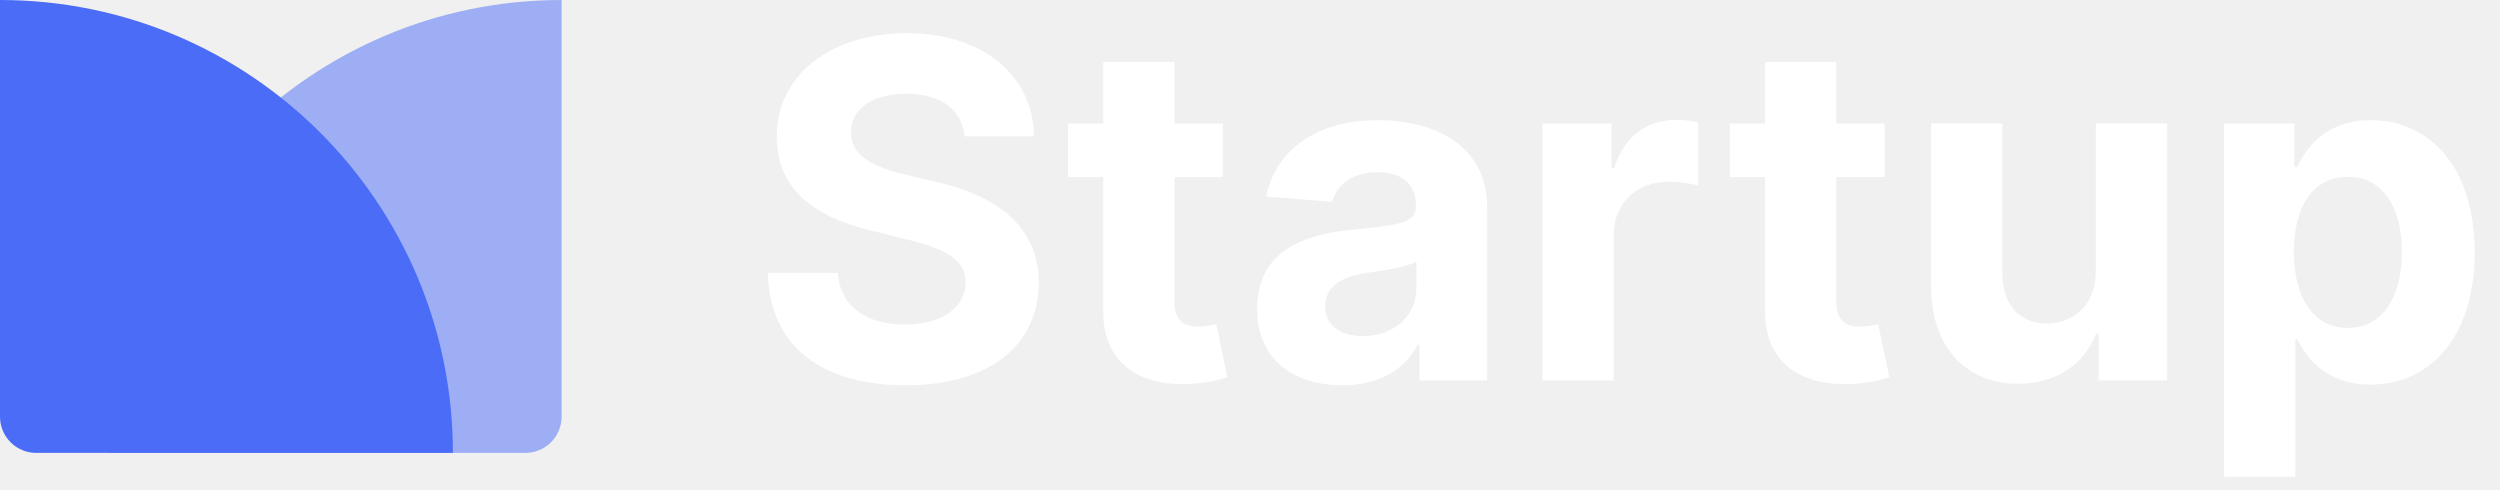
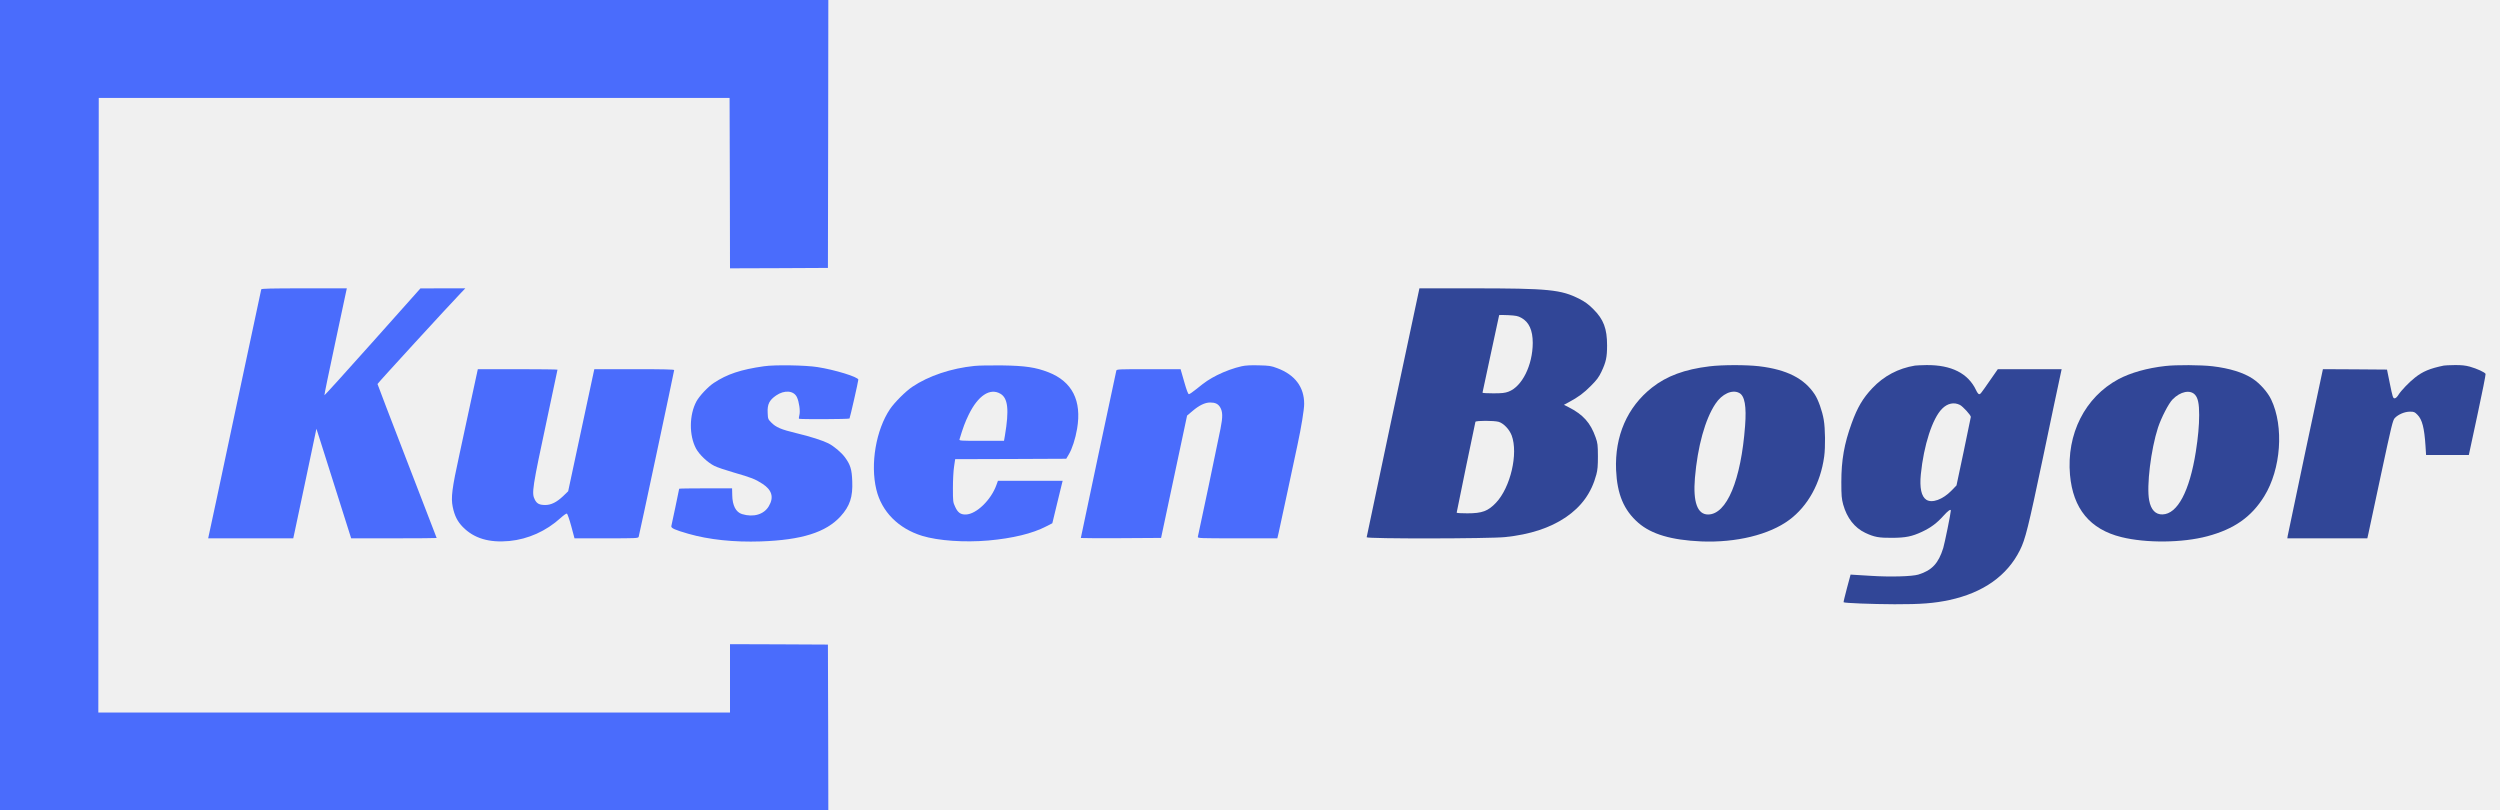
- <svg xmlns="http://www.w3.org/2000/svg" fill="none" height="27" viewBox="0 0 138 27" width="138">
-   <path d="m53.248 7.529h3.832c-.055-3.37-2.825-5.697-7.035-5.697-4.146 0-7.183 2.29-7.165 5.724-.009 2.788 1.957 4.386 5.152 5.152l2.059.517c2.059.498 3.204 1.089 3.213 2.364-.009 1.385-1.32 2.327-3.352 2.327-2.077 0-3.573-.96-3.702-2.853h-3.869c.102 4.09 3.028 6.205 7.617 6.205 4.616 0 7.331-2.207 7.34-5.669-.009-3.148-2.382-4.82-5.669-5.558l-1.699-.406c-1.643-.379-3.019-.988-2.991-2.345 0-1.219 1.08-2.114 3.038-2.114 1.911 0 3.084.868 3.232 2.354zm14.249-.711h-2.668v-3.398h-3.933v3.398h-1.939v2.955h1.939v7.386c-.018 2.779 1.874 4.155 4.727 4.035 1.016-.037 1.736-.24 2.133-.369l-.619-2.927c-.194.037-.609.129-.979.129-.785 0-1.329-.295-1.329-1.385v-6.869h2.668zm6.606 14.45c2.096 0 3.453-.914 4.146-2.234h.111v1.967h3.73v-9.565c0-3.379-2.862-4.801-6.02-4.801-3.398 0-5.632 1.625-6.177 4.21l3.638.295c.268-.942 1.108-1.634 2.521-1.634 1.339 0 2.105.674 2.105 1.837v.055c0 .914-.97 1.034-3.435 1.274-2.807.259-5.327 1.2-5.327 4.367 0 2.807 2.003 4.229 4.709 4.229zm1.126-2.715c-1.21 0-2.077-.563-2.077-1.643 0-1.108.914-1.653 2.299-1.847.859-.12 2.262-.323 2.733-.637v1.505c0 1.486-1.228 2.622-2.955 2.622zm9.912 2.447h3.933v-8.023c0-1.745 1.274-2.945 3.01-2.945.545 0 1.293.092 1.662.212v-3.49c-.351-.083-.84-.138-1.237-.138-1.588 0-2.89.923-3.407 2.678h-.148v-2.474h-3.813zm18.893-14.182h-2.668v-3.398h-3.934v3.398h-1.939v2.955h1.939v7.386c-.018 2.779 1.874 4.155 4.728 4.035 1.015-.037 1.735-.24 2.132-.369l-.618-2.927c-.194.037-.61.129-.979.129-.785 0-1.329-.295-1.329-1.385v-6.869h2.668zm11.656 8.143c.01 1.902-1.292 2.899-2.705 2.899-1.486 0-2.447-1.043-2.456-2.715v-8.328h-3.933v9.03c.009 3.315 1.948 5.337 4.801 5.337 2.133 0 3.666-1.099 4.303-2.761h.147v2.576h3.777v-14.182h-3.934zm7.08 11.357h3.933v-7.59h.12c.545 1.182 1.736 2.502 4.026 2.502 3.231 0 5.752-2.558 5.752-7.303 0-4.875-2.632-7.294-5.743-7.294-2.373 0-3.509 1.413-4.035 2.567h-.175v-2.382h-3.878zm3.85-12.409c0-2.53 1.071-4.146 2.982-4.146 1.948 0 2.982 1.69 2.982 4.146 0 2.474-1.052 4.192-2.982 4.192-1.893 0-2.982-1.662-2.982-4.192z" fill="#fff" />
-   <g fill="#4a6cf7">
-     <path d="m0 0c13.807 0 25 11.193 25 25h-23c-1.105 0-2-.895-2-2z" />
-     <path d="m6 25c0-13.807 11.193-25 25-25v23c0 1.105-.895 2-2 2z" opacity=".5" />
+ <svg xmlns="http://www.w3.org/2000/svg" version="1.0" width="3000pt" height="972pt" viewBox="0 0 3000 972" preserveAspectRatio="xMidYMid meet">
+   <g transform="translate(0,972) scale(0.1,-0.1)" fill="#4a6cfc" stroke="none">
+     <path d="M0 4860 l0 -4860 4970 0 4970 0 -2 993 -3 992 -587 3 -588 2 0 -410 0 -410 -3790 0 -3790 0 2 3688 3 3687 3785 0 3785 0 3 -1023 2 -1022 588 2 587 3 3 1608 2 1607 -4970 0 -4970 0 0 -4860z" />
+     <path d="M5661 4953 c-40 -186 -106 -493 -147 -683 -91 -416 -104 -521 -81 -634 21 -104 57 -175 121 -240 133 -136 315 -191 559 -168 225 22 441 119 615 277 34 31 68 55 75 52 6 -2 30 -70 52 -151 l39 -146 382 0 c356 0 383 1 388 18 9 29 426 1988 426 2001 0 8 -128 11 -479 11 l-479 0 -5 -22 c-3 -13 -74 -342 -157 -733 l-152 -710 -61 -59 c-76 -72 -143 -106 -214 -106 -69 0 -100 16 -124 62 -42 81 -34 129 155 1014 64 298 116 544 116 548 0 3 -215 6 -478 6 l-478 0 -73 -337z" />
+     <path d="M3135 6248 c-2 -7 -144 -672 -315 -1478 -171 -806 -313 -1475 -317 -1487 l-5 -23 510 0 511 0 16 73 c8 39 71 335 139 657 l123 585 45 -140 c25 -77 118 -373 208 -657 l164 -518 513 0 c282 0 513 2 513 4 0 2 -160 417 -355 921 -195 505 -355 922 -355 927 0 8 859 945 1004 1096 l50 52 -269 0 -270 -1 -575 -645 c-316 -355 -576 -641 -577 -637 -2 5 55 283 127 618 72 336 133 622 136 638 l6 27 -512 0 c-400 0 -512 -3 -515 -12z" />
+     <path d="M9168 5325 c-277 -39 -444 -95 -602 -200 -70 -46 -173 -156 -209 -222 -87 -162 -89 -407 -5 -565 39 -73 139 -168 219 -208 32 -17 139 -53 237 -81 208 -60 255 -78 342 -135 114 -74 139 -162 76 -268 -58 -100 -185 -137 -322 -95 -73 23 -115 102 -117 226 l-2 83 -317 0 c-175 0 -318 -2 -318 -5 0 -4 -86 -417 -94 -448 -6 -24 40 -45 203 -92 247 -71 548 -103 871 -92 490 17 781 108 957 301 111 122 148 233 140 421 -5 142 -22 197 -86 285 -44 60 -132 135 -201 170 -68 34 -216 82 -380 121 -188 45 -248 71 -305 129 -39 40 -40 43 -43 118 -5 101 20 150 101 206 100 69 212 60 250 -20 26 -54 42 -166 30 -213 -6 -22 -8 -43 -5 -46 9 -8 600 -6 606 3 7 11 106 447 106 466 0 32 -283 119 -490 151 -145 23 -513 29 -642 10z" />
+     <path d="M11695 5329 c-280 -28 -553 -120 -746 -250 -82 -55 -213 -186 -269 -268 -168 -250 -238 -659 -164 -965 63 -265 264 -468 549 -556 193 -59 508 -81 795 -56 292 26 530 84 692 168 l76 39 56 232 c31 128 59 242 62 255 l6 22 -388 0 -389 0 -18 -50 c-64 -179 -240 -350 -366 -354 -63 -2 -97 22 -129 92 -26 55 -27 64 -27 227 0 94 6 209 14 257 l13 88 666 2 667 3 31 53 c39 64 79 188 99 306 58 338 -58 567 -344 679 -152 59 -279 78 -551 82 -135 2 -285 -1 -335 -6z m310 -334 c91 -53 106 -193 54 -502 l-11 -63 -270 0 c-252 0 -269 1 -264 18 45 148 66 204 111 297 112 229 256 323 380 250z" />
+     <path d="M14900 5325 c-91 -20 -201 -60 -295 -107 -94 -48 -141 -79 -246 -165 -43 -35 -84 -63 -92 -63 -10 0 -28 48 -57 150 l-43 150 -383 0 c-356 0 -383 -1 -388 -17 -5 -18 -426 -2001 -426 -2009 0 -2 217 -3 482 -2 l481 3 156 734 156 734 65 55 c80 68 150 102 212 102 61 0 94 -16 119 -56 32 -53 34 -115 5 -259 -32 -164 -265 -1274 -272 -1297 -5 -17 22 -18 475 -18 l479 0 16 68 c8 37 56 258 106 492 50 234 104 487 120 562 45 209 80 422 80 492 0 202 -111 349 -323 428 -74 28 -95 31 -222 34 -97 3 -160 -1 -205 -11z" />
+   </g>
+   <g transform="translate(0,972) scale(0.1,-0.1)" fill="#314697" stroke="none">
+     <path d="M17022 6208 c-64 -292 -622 -2926 -622 -2935 0 -20 1473 -18 1663 2 297 31 535 109 724 236 192 130 311 296 369 514 15 54 19 105 19 220 -1 136 -3 157 -27 225 -62 177 -150 275 -327 365 l-54 27 59 32 c116 62 180 110 265 196 70 70 95 103 127 171 54 114 67 173 67 314 0 201 -42 313 -165 435 -57 57 -97 87 -165 122 -222 113 -365 128 -1296 128 l-626 0 -11 -52z m1234 -302 c92 -50 137 -149 137 -301 -1 -268 -128 -524 -291 -585 -43 -16 -78 -20 -182 -20 -72 0 -130 3 -130 8 0 4 45 214 100 467 55 253 100 461 100 464 0 2 49 2 109 -1 93 -5 116 -9 157 -32z m-272 -1248 c60 -18 128 -90 156 -163 81 -218 -14 -624 -188 -808 -96 -101 -167 -127 -344 -127 -70 0 -128 3 -128 8 0 9 220 1073 225 1090 6 16 223 16 279 0z" />
+     <path d="M20514 5324 c-297 -36 -512 -115 -690 -255 -297 -234 -448 -581 -431 -989 13 -292 93 -482 267 -634 158 -137 396 -207 755 -223 418 -17 816 80 1056 258 224 166 375 440 419 759 16 115 13 339 -5 442 -18 107 -66 241 -108 305 -126 192 -335 298 -667 338 -152 18 -443 18 -596 -1z m356 -319 c67 -34 89 -160 71 -396 -49 -653 -220 -1062 -444 -1063 -128 0 -182 148 -158 438 32 378 122 704 246 890 78 119 201 175 285 131z" />
+     <path d="M22980 5333 c-201 -33 -374 -125 -512 -271 -115 -122 -179 -231 -248 -421 -89 -245 -124 -442 -124 -706 0 -164 4 -201 22 -269 45 -161 136 -279 265 -340 108 -51 163 -61 322 -60 164 1 238 16 360 73 106 50 177 103 256 191 56 62 89 85 89 63 0 -30 -74 -393 -91 -449 -57 -184 -136 -269 -299 -319 -77 -23 -341 -30 -570 -15 -102 6 -198 13 -214 13 l-29 2 -44 -164 c-24 -90 -42 -165 -40 -168 11 -10 336 -23 612 -24 317 -1 477 12 659 51 405 88 692 291 845 598 65 129 100 270 276 1107 96 462 185 881 196 930 11 50 22 100 24 113 l5 22 -383 0 -383 0 -92 -132 c-117 -169 -117 -168 -133 -168 -8 0 -24 21 -36 48 -95 202 -297 304 -596 301 -62 -1 -123 -4 -137 -6z m539 -472 c36 -19 131 -122 131 -144 0 -5 -39 -193 -86 -416 l-86 -406 -61 -63 c-105 -107 -233 -153 -301 -109 -60 39 -82 143 -66 305 35 349 139 671 255 787 64 65 143 82 214 46z" />
+     <path d="M25985 5328 c-218 -24 -419 -81 -565 -159 -400 -216 -623 -656 -580 -1148 36 -405 240 -653 616 -746 297 -74 732 -70 1032 10 322 86 529 231 683 480 201 325 238 835 84 1159 -42 89 -135 194 -223 252 -110 73 -278 125 -482 149 -136 16 -435 18 -565 3z m356 -346 c35 -39 49 -107 49 -241 0 -128 -13 -268 -40 -441 -75 -475 -220 -748 -399 -753 -84 -3 -140 55 -161 169 -33 172 21 611 106 873 40 120 128 291 175 338 94 96 212 120 270 55z" />
+     <path d="M29325 5333 c-168 -35 -251 -70 -345 -144 -71 -56 -164 -153 -198 -206 -17 -28 -34 -43 -47 -43 -19 0 -24 17 -56 173 l-35 172 -385 3 -384 2 -210 -987 c-115 -544 -211 -1000 -213 -1015 l-4 -28 480 0 480 0 12 53 c6 28 74 347 151 707 129 602 142 657 167 684 41 43 118 76 181 76 49 0 57 -3 91 -38 56 -56 82 -157 96 -372 l7 -110 257 0 256 0 103 480 c57 264 101 486 98 493 -7 19 -103 63 -188 87 -55 15 -101 20 -184 19 -60 -1 -119 -3 -130 -6z" />
  </g>
</svg>
